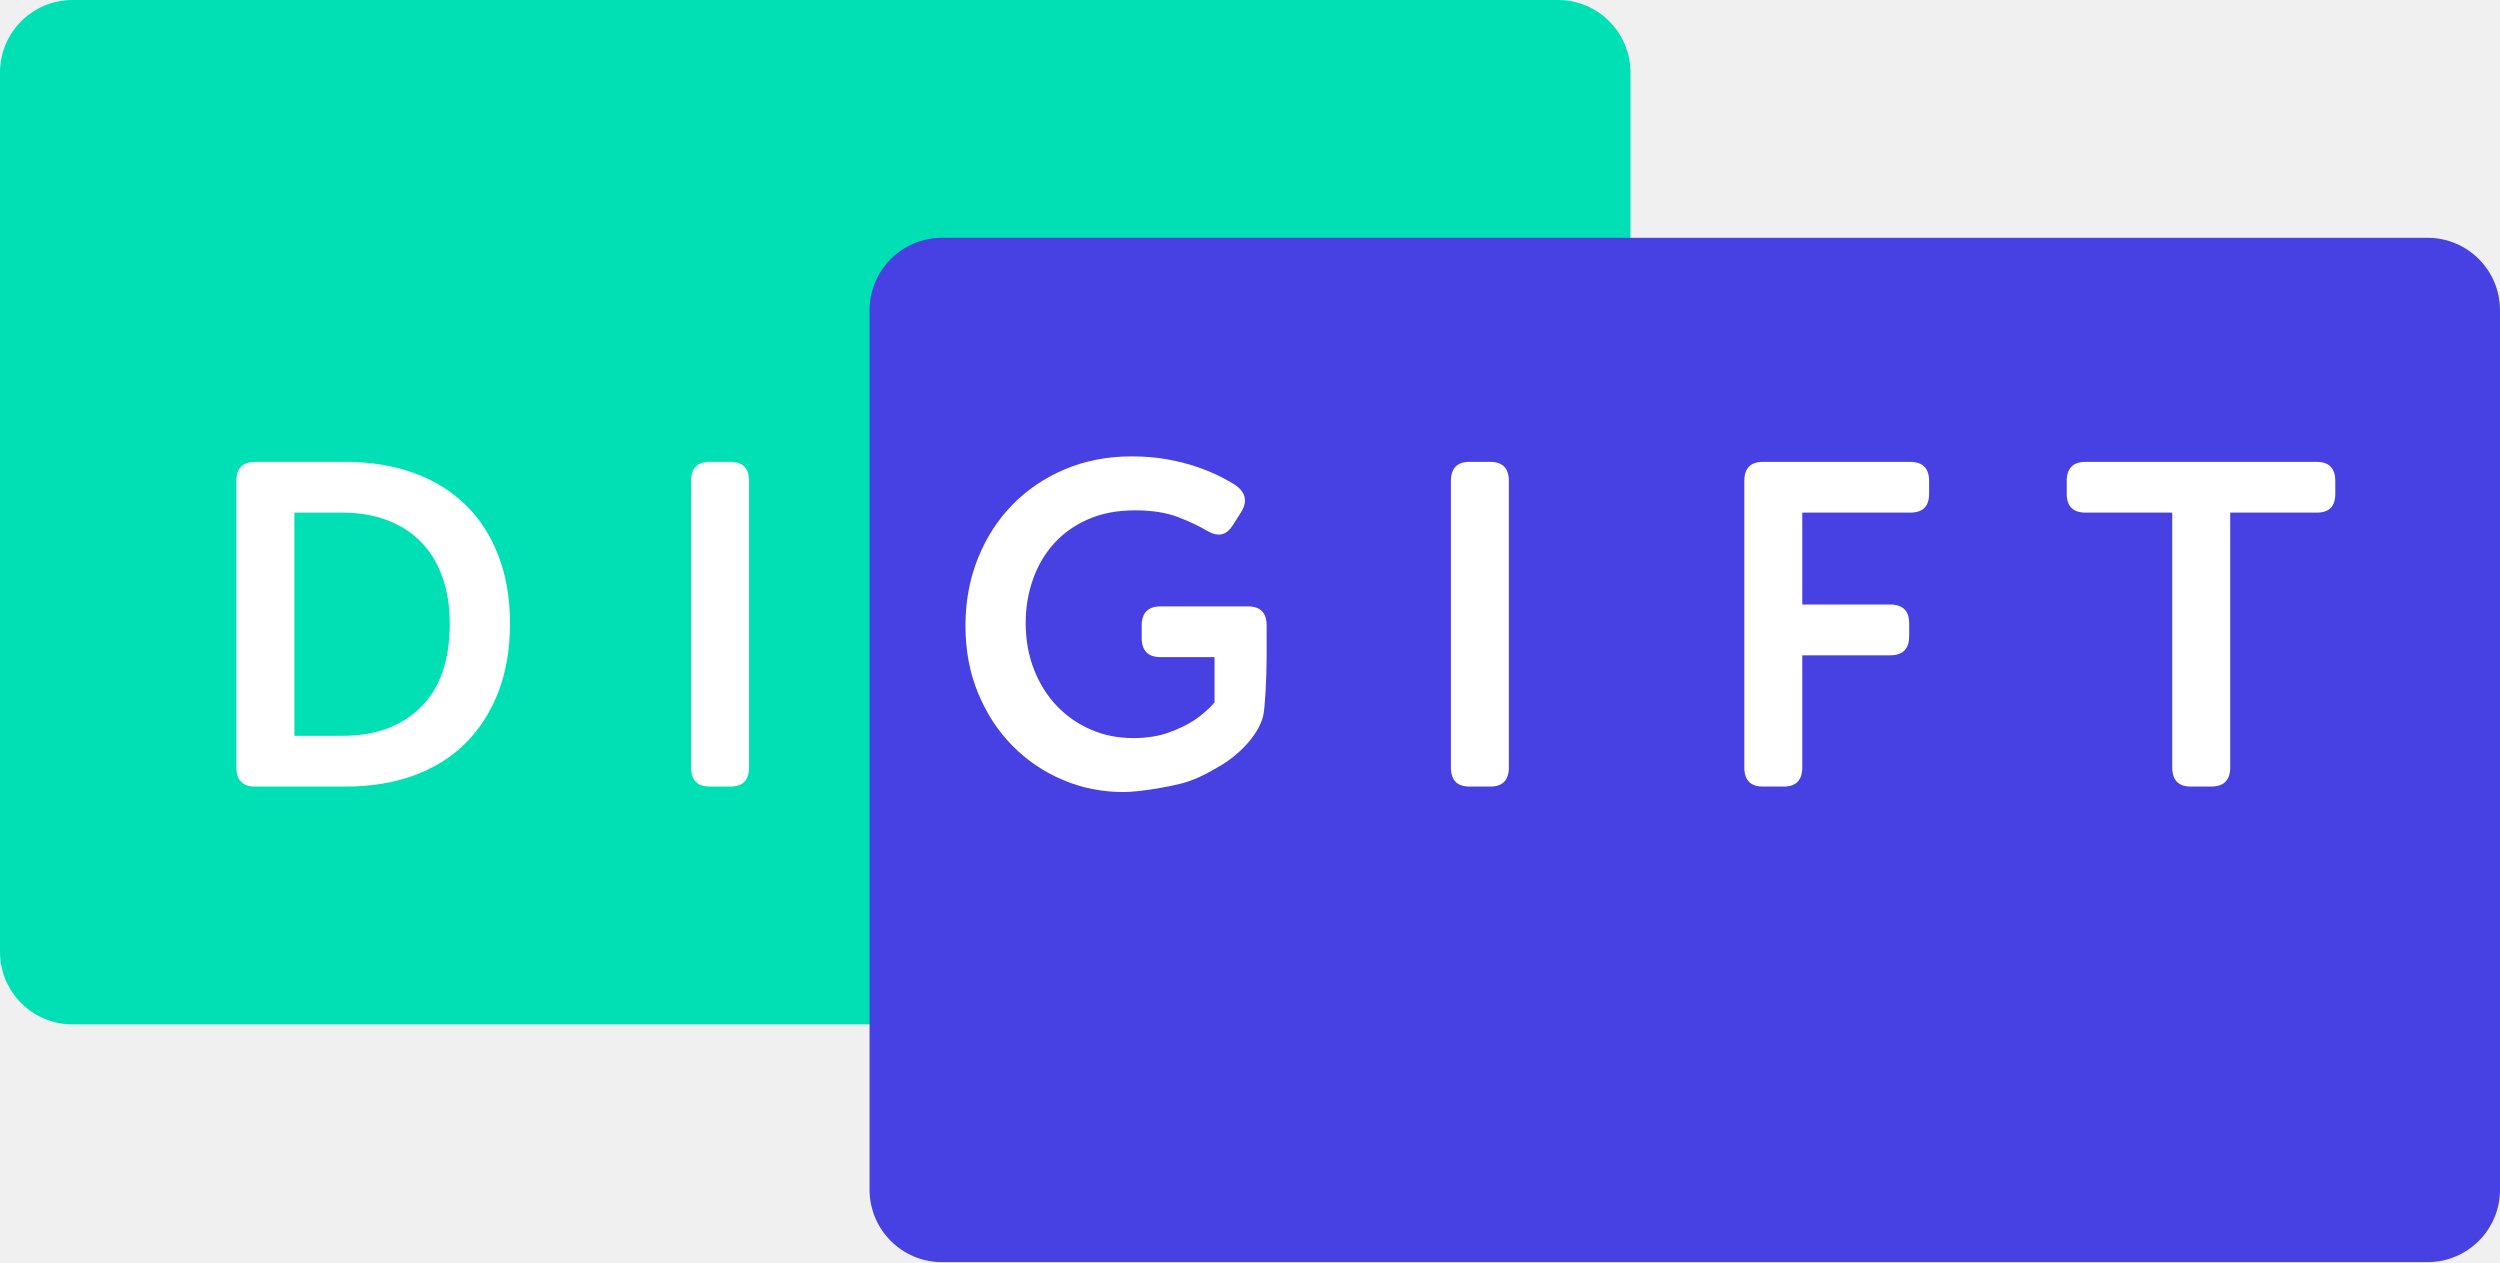
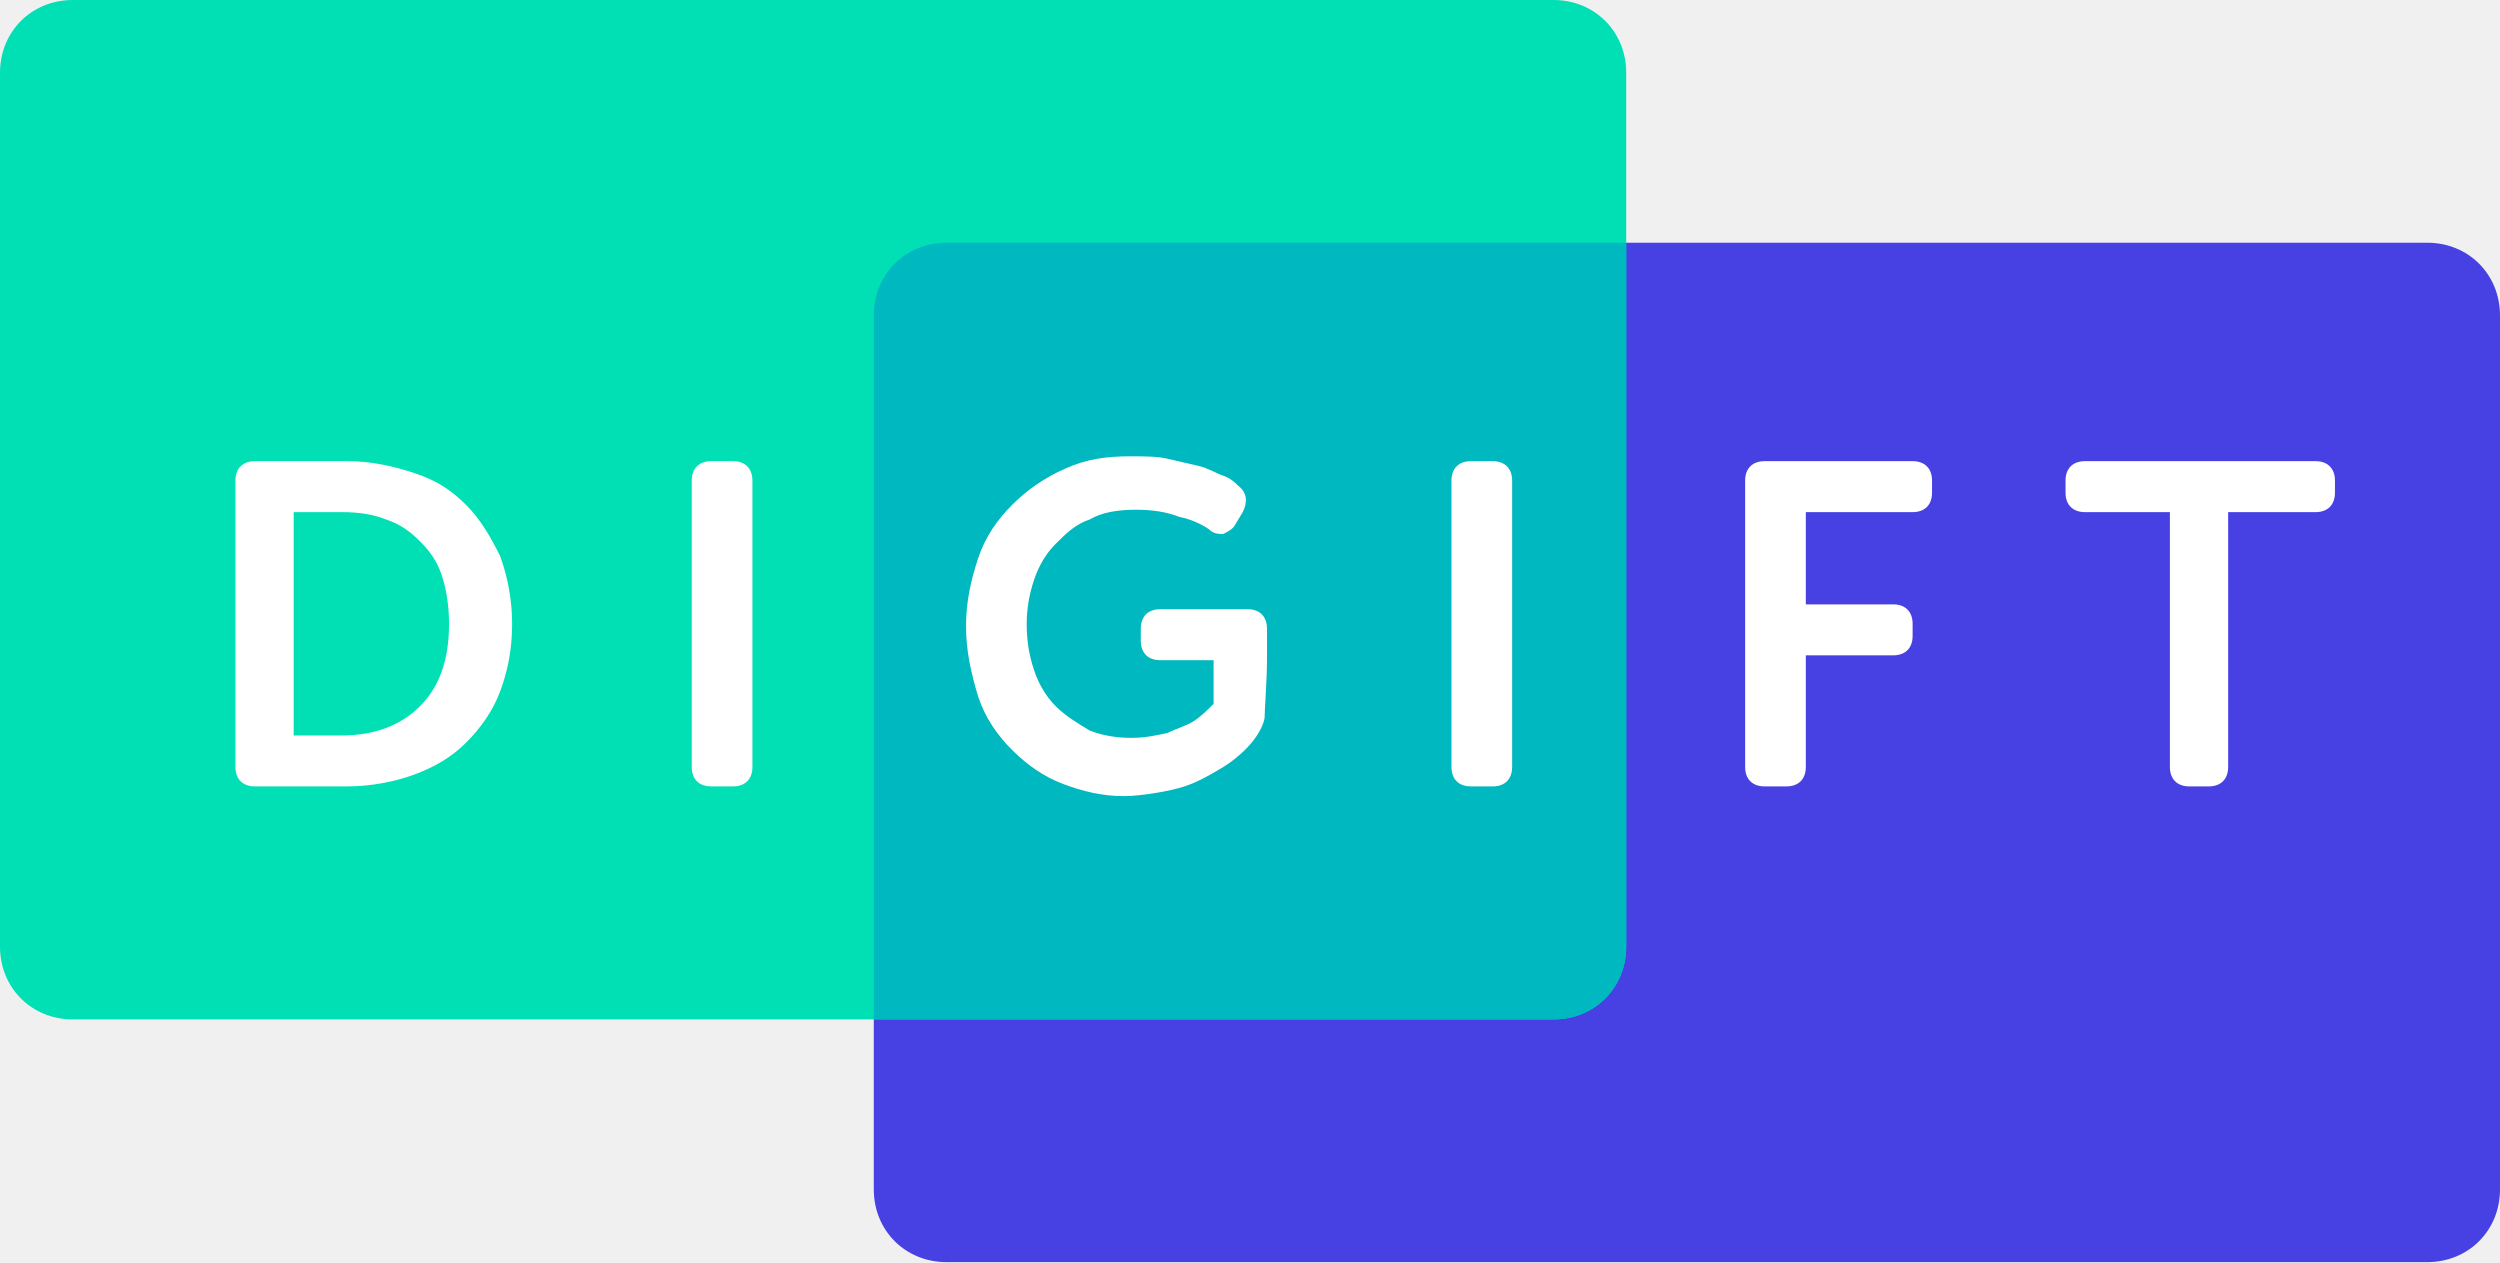
<svg xmlns="http://www.w3.org/2000/svg" viewBox="0 0 103 52">
+   <style type="text/css">
+ 	.st0{fill:#4740E3;}
+ 	.st1{fill:#00E0B4;}
+ 	.st2{fill:#00B8C0;}
+ 	.st3{fill:#FFFFFF;}
+ </style>
  <g>
-     <rect fill="#00E0B4" x="0" y="0" width="67.174" height="42.203" rx="2.986" />
-     <rect fill="#4740E3" x="35.826" y="9.797" width="67.174" height="42.203" rx="2.986" />
-     <path d="M28.472,19.82 C28.472,19.293 28.727,19.029 29.237,19.029 L30.095,19.029 C30.605,19.029 30.86,19.293 30.86,19.82 L30.86,31.614 C30.86,32.142 30.605,32.406 30.095,32.406 L29.237,32.406 C28.727,32.406 28.472,32.142 28.472,31.614 L28.472,19.82 Z" fill="#FFFFFF" />
-     <path d="M39.777,25.774 C39.777,24.782 39.948,23.858 40.29,23.004 C40.632,22.15 41.108,21.412 41.717,20.791 C42.327,20.169 43.048,19.682 43.882,19.33 C44.715,18.979 45.63,18.803 46.625,18.803 C47.172,18.803 47.679,18.847 48.145,18.935 C48.612,19.023 49.029,19.133 49.396,19.264 C49.763,19.396 50.08,19.531 50.347,19.67 C50.615,19.808 50.817,19.927 50.954,20.028 C51.339,20.329 51.395,20.693 51.122,21.12 L50.786,21.648 C50.649,21.861 50.493,21.984 50.319,22.015 C50.145,22.047 49.94,21.993 49.704,21.855 C49.417,21.679 49.032,21.497 48.547,21.309 C48.062,21.12 47.464,21.026 46.755,21.026 C46.034,21.026 45.393,21.149 44.833,21.393 C44.274,21.638 43.804,21.971 43.425,22.392 C43.045,22.813 42.756,23.306 42.557,23.871 C42.358,24.436 42.258,25.033 42.258,25.661 C42.258,26.364 42.374,27.008 42.604,27.592 C42.834,28.176 43.148,28.675 43.546,29.09 C43.944,29.504 44.41,29.828 44.945,30.06 C45.48,30.293 46.059,30.409 46.681,30.409 C47.241,30.409 47.729,30.333 48.145,30.183 C48.562,30.032 48.914,29.862 49.2,29.674 C49.523,29.46 49.803,29.215 50.039,28.939 C50.039,28.314 50.039,27.907 50.039,27.72 C50.039,27.577 50.039,27.361 50.039,27.074 L47.822,27.074 C47.299,27.074 47.038,26.81 47.038,26.283 L47.038,25.774 C47.038,25.246 47.299,24.983 47.822,24.983 L51.42,24.983 C51.93,24.983 52.185,25.246 52.185,25.774 C52.185,26.086 52.185,26.519 52.185,27.074 C52.185,27.906 52.117,29.203 52.043,29.497 C51.813,30.409 50.861,31.205 50.347,31.508 C49.833,31.811 49.342,32.095 48.751,32.259 C48.159,32.423 46.923,32.632 46.289,32.632 C45.406,32.632 44.572,32.465 43.789,32.133 C43.005,31.8 42.314,31.332 41.717,30.729 C41.12,30.126 40.648,29.404 40.299,28.562 C39.951,27.721 39.777,26.791 39.777,25.774 Z" fill="#FFFFFF" />
-     <path d="M59.777,19.82 C59.777,19.293 60.032,19.029 60.542,19.029 L61.4,19.029 C61.91,19.029 62.165,19.293 62.165,19.82 L62.165,31.614 C62.165,32.142 61.91,32.406 61.4,32.406 L60.542,32.406 C60.032,32.406 59.777,32.142 59.777,31.614 L59.777,19.82 Z" fill="#FFFFFF" />
-     <path d="M71.866,19.82 C71.866,19.293 72.121,19.029 72.631,19.029 L78.695,19.029 C79.218,19.029 79.479,19.293 79.479,19.82 L79.479,20.348 C79.479,20.863 79.218,21.12 78.695,21.12 L74.254,21.12 L74.254,24.907 L77.874,24.907 C78.397,24.907 78.658,25.165 78.658,25.68 L78.658,26.207 C78.658,26.735 78.397,26.999 77.874,26.999 L74.254,26.999 L74.254,31.614 C74.254,32.142 73.999,32.406 73.489,32.406 L72.631,32.406 C72.121,32.406 71.866,32.142 71.866,31.614 L71.866,19.82 Z" fill="#FFFFFF" />
-     <path d="M89.496,21.12 L85.932,21.12 C85.41,21.12 85.149,20.863 85.149,20.348 L85.149,19.82 C85.149,19.293 85.41,19.029 85.932,19.029 L95.449,19.029 C95.959,19.029 96.214,19.293 96.214,19.82 L96.214,20.348 C96.214,20.863 95.959,21.12 95.449,21.12 L91.885,21.12 L91.885,31.614 C91.885,32.142 91.624,32.406 91.101,32.406 L90.261,32.406 C89.751,32.406 89.496,32.142 89.496,31.614 L89.496,21.12 Z" fill="#FFFFFF" />
-     <path d="M9.74,19.82 C9.74,19.293 9.995,19.029 10.505,19.029 L14.256,19.029 C15.276,19.029 16.203,19.18 17.036,19.481 C17.87,19.783 18.579,20.216 19.163,20.781 C19.748,21.346 20.202,22.043 20.525,22.872 C20.849,23.701 21.011,24.643 21.011,25.699 C21.011,26.754 20.849,27.696 20.525,28.525 C20.202,29.354 19.748,30.057 19.163,30.635 C18.579,31.213 17.87,31.652 17.036,31.954 C16.203,32.255 15.276,32.406 14.256,32.406 L10.505,32.406 C9.995,32.406 9.74,32.142 9.74,31.614 L9.74,19.82 Z M14.125,30.314 C15.469,30.314 16.538,29.922 17.335,29.137 C18.131,28.352 18.529,27.206 18.529,25.699 C18.529,24.957 18.423,24.301 18.212,23.73 C18,23.158 17.702,22.681 17.316,22.298 C16.93,21.915 16.467,21.623 15.926,21.422 C15.385,21.221 14.784,21.12 14.125,21.12 L12.129,21.12 L12.129,30.314 L14.125,30.314 Z" fill="#FFFFFF" />
+     <path class="st0" d="M39,10h61c1.7,0,3,1.3,3,3v36c0,1.7-1.3,3-3,3H39c-1.7,0-3-1.3-3-3V13C36,11.3,37.3,10,39,10z" />
+     <path class="st1" d="M3,0h61c1.7,0,3,1.3,3,3v36c0,1.7-1.3,3-3,3H3c-1.7,0-3-1.3-3-3V3C0,1.3,1.3,0,3,0z" />
+     <path class="st2" d="M39,10h28v29c0,1.7-1.3,3-3,3H36V13C36,11.3,37.3,10,39,10z" />
+     <path class="st3" d="M28.5,19.8c0-0.5,0.3-0.8,0.8-0.8h0.9c0.5,0,0.8,0.3,0.8,0.8v11.8c0,0.5-0.3,0.8-0.8,0.8h-0.9c-0.5,0-0.8-0.3-0.8-0.8V19.8z" />
+     <path class="st3" d="M39.8,25.8c0-1,0.2-1.9,0.5-2.8c0.3-0.9,0.8-1.6,1.4-2.2s1.3-1.1,2.2-1.5s1.7-0.5,2.7-0.5c0.5,0,1.1,0,1.5,0.1s0.9,0.2,1.3,0.3c0.4,0.1,0.7,0.3,1,0.4s0.5,0.3,0.6,0.4c0.4,0.3,0.4,0.7,0.2,1.1l-0.3,0.5c-0.1,0.2-0.3,0.3-0.5,0.4c-0.2,0-0.4,0-0.6-0.2c-0.3-0.2-0.7-0.4-1.2-0.5c-0.5-0.2-1.1-0.3-1.8-0.3c-0.7,0-1.4,0.1-1.9,0.4c-0.6,0.2-1,0.6-1.4,1s-0.7,0.9-0.9,1.5c-0.2,0.6-0.3,1.2-0.3,1.8c0,0.7,0.1,1.3,0.3,1.9s0.5,1.1,0.9,1.5c0.4,0.4,0.9,0.7,1.4,1c0.5,0.2,1.1,0.3,1.7,0.3c0.6,0,1-0.1,1.5-0.2c0.4-0.2,0.8-0.3,1.1-0.5c0.3-0.2,0.6-0.5,0.8-0.7c0-0.6,0-1,0-1.2c0-0.1,0-0.4,0-0.6h-2.2c-0.5,0-0.8-0.3-0.8-0.8v-0.5c0-0.5,0.3-0.8,0.8-0.8h3.6c0.5,0,0.8,0.3,0.8,0.8c0,0.3,0,0.7,0,1.3c0,0.8-0.1,2.1-0.1,2.4c-0.2,0.9-1.2,1.7-1.7,2s-1,0.6-1.6,0.8c-0.6,0.2-1.8,0.4-2.5,0.4c-0.9,0-1.7-0.2-2.5-0.5c-0.8-0.3-1.5-0.8-2.1-1.4s-1.1-1.3-1.4-2.2C40,27.7,39.8,26.8,39.8,25.8z" />
+     <path class="st3" d="M59.8,19.8c0-0.5,0.3-0.8,0.8-0.8h0.9c0.5,0,0.8,0.3,0.8,0.8v11.8c0,0.5-0.3,0.8-0.8,0.8h-0.9c-0.5,0-0.8-0.3-0.8-0.8V19.8z" />
+     <path class="st3" d="M71.9,19.8c0-0.5,0.3-0.8,0.8-0.8h6.1c0.5,0,0.8,0.3,0.8,0.8v0.5c0,0.5-0.3,0.8-0.8,0.8h-4.4v3.8h3.6c0.5,0,0.8,0.3,0.8,0.8v0.5c0,0.5-0.3,0.8-0.8,0.8h-3.6v4.6c0,0.5-0.3,0.8-0.8,0.8h-0.9c-0.5,0-0.8-0.3-0.8-0.8V19.8z" />
+     <path class="st3" d="M89.5,21.1h-3.6c-0.5,0-0.8-0.3-0.8-0.8v-0.5c0-0.5,0.3-0.8,0.8-0.8h9.5c0.5,0,0.8,0.3,0.8,0.8v0.5c0,0.5-0.3,0.8-0.8,0.8h-3.6v10.5c0,0.5-0.3,0.8-0.8,0.8h-0.8c-0.5,0-0.8-0.3-0.8-0.8V21.1z" />
+     <path class="st3" d="M9.7,19.8c0-0.5,0.3-0.8,0.8-0.8h3.8c1,0,1.9,0.2,2.8,0.5s1.5,0.7,2.1,1.3c0.6,0.6,1,1.3,1.4,2.1c0.3,0.8,0.5,1.8,0.5,2.8c0,1.1-0.2,2-0.5,2.8c-0.3,0.8-0.8,1.5-1.4,2.1c-0.6,0.6-1.3,1-2.1,1.3s-1.8,0.5-2.8,0.5h-3.8c-0.5,0-0.8-0.3-0.8-0.8V19.8z M14.1,30.3c1.3,0,2.4-0.4,3.2-1.2c0.8-0.8,1.2-1.9,1.2-3.4c0-0.7-0.1-1.4-0.3-2c-0.2-0.6-0.5-1-0.9-1.4c-0.4-0.4-0.8-0.7-1.4-0.9c-0.5-0.2-1.1-0.3-1.8-0.3h-2v9.2H14.1z" />
  </g>
</svg>
